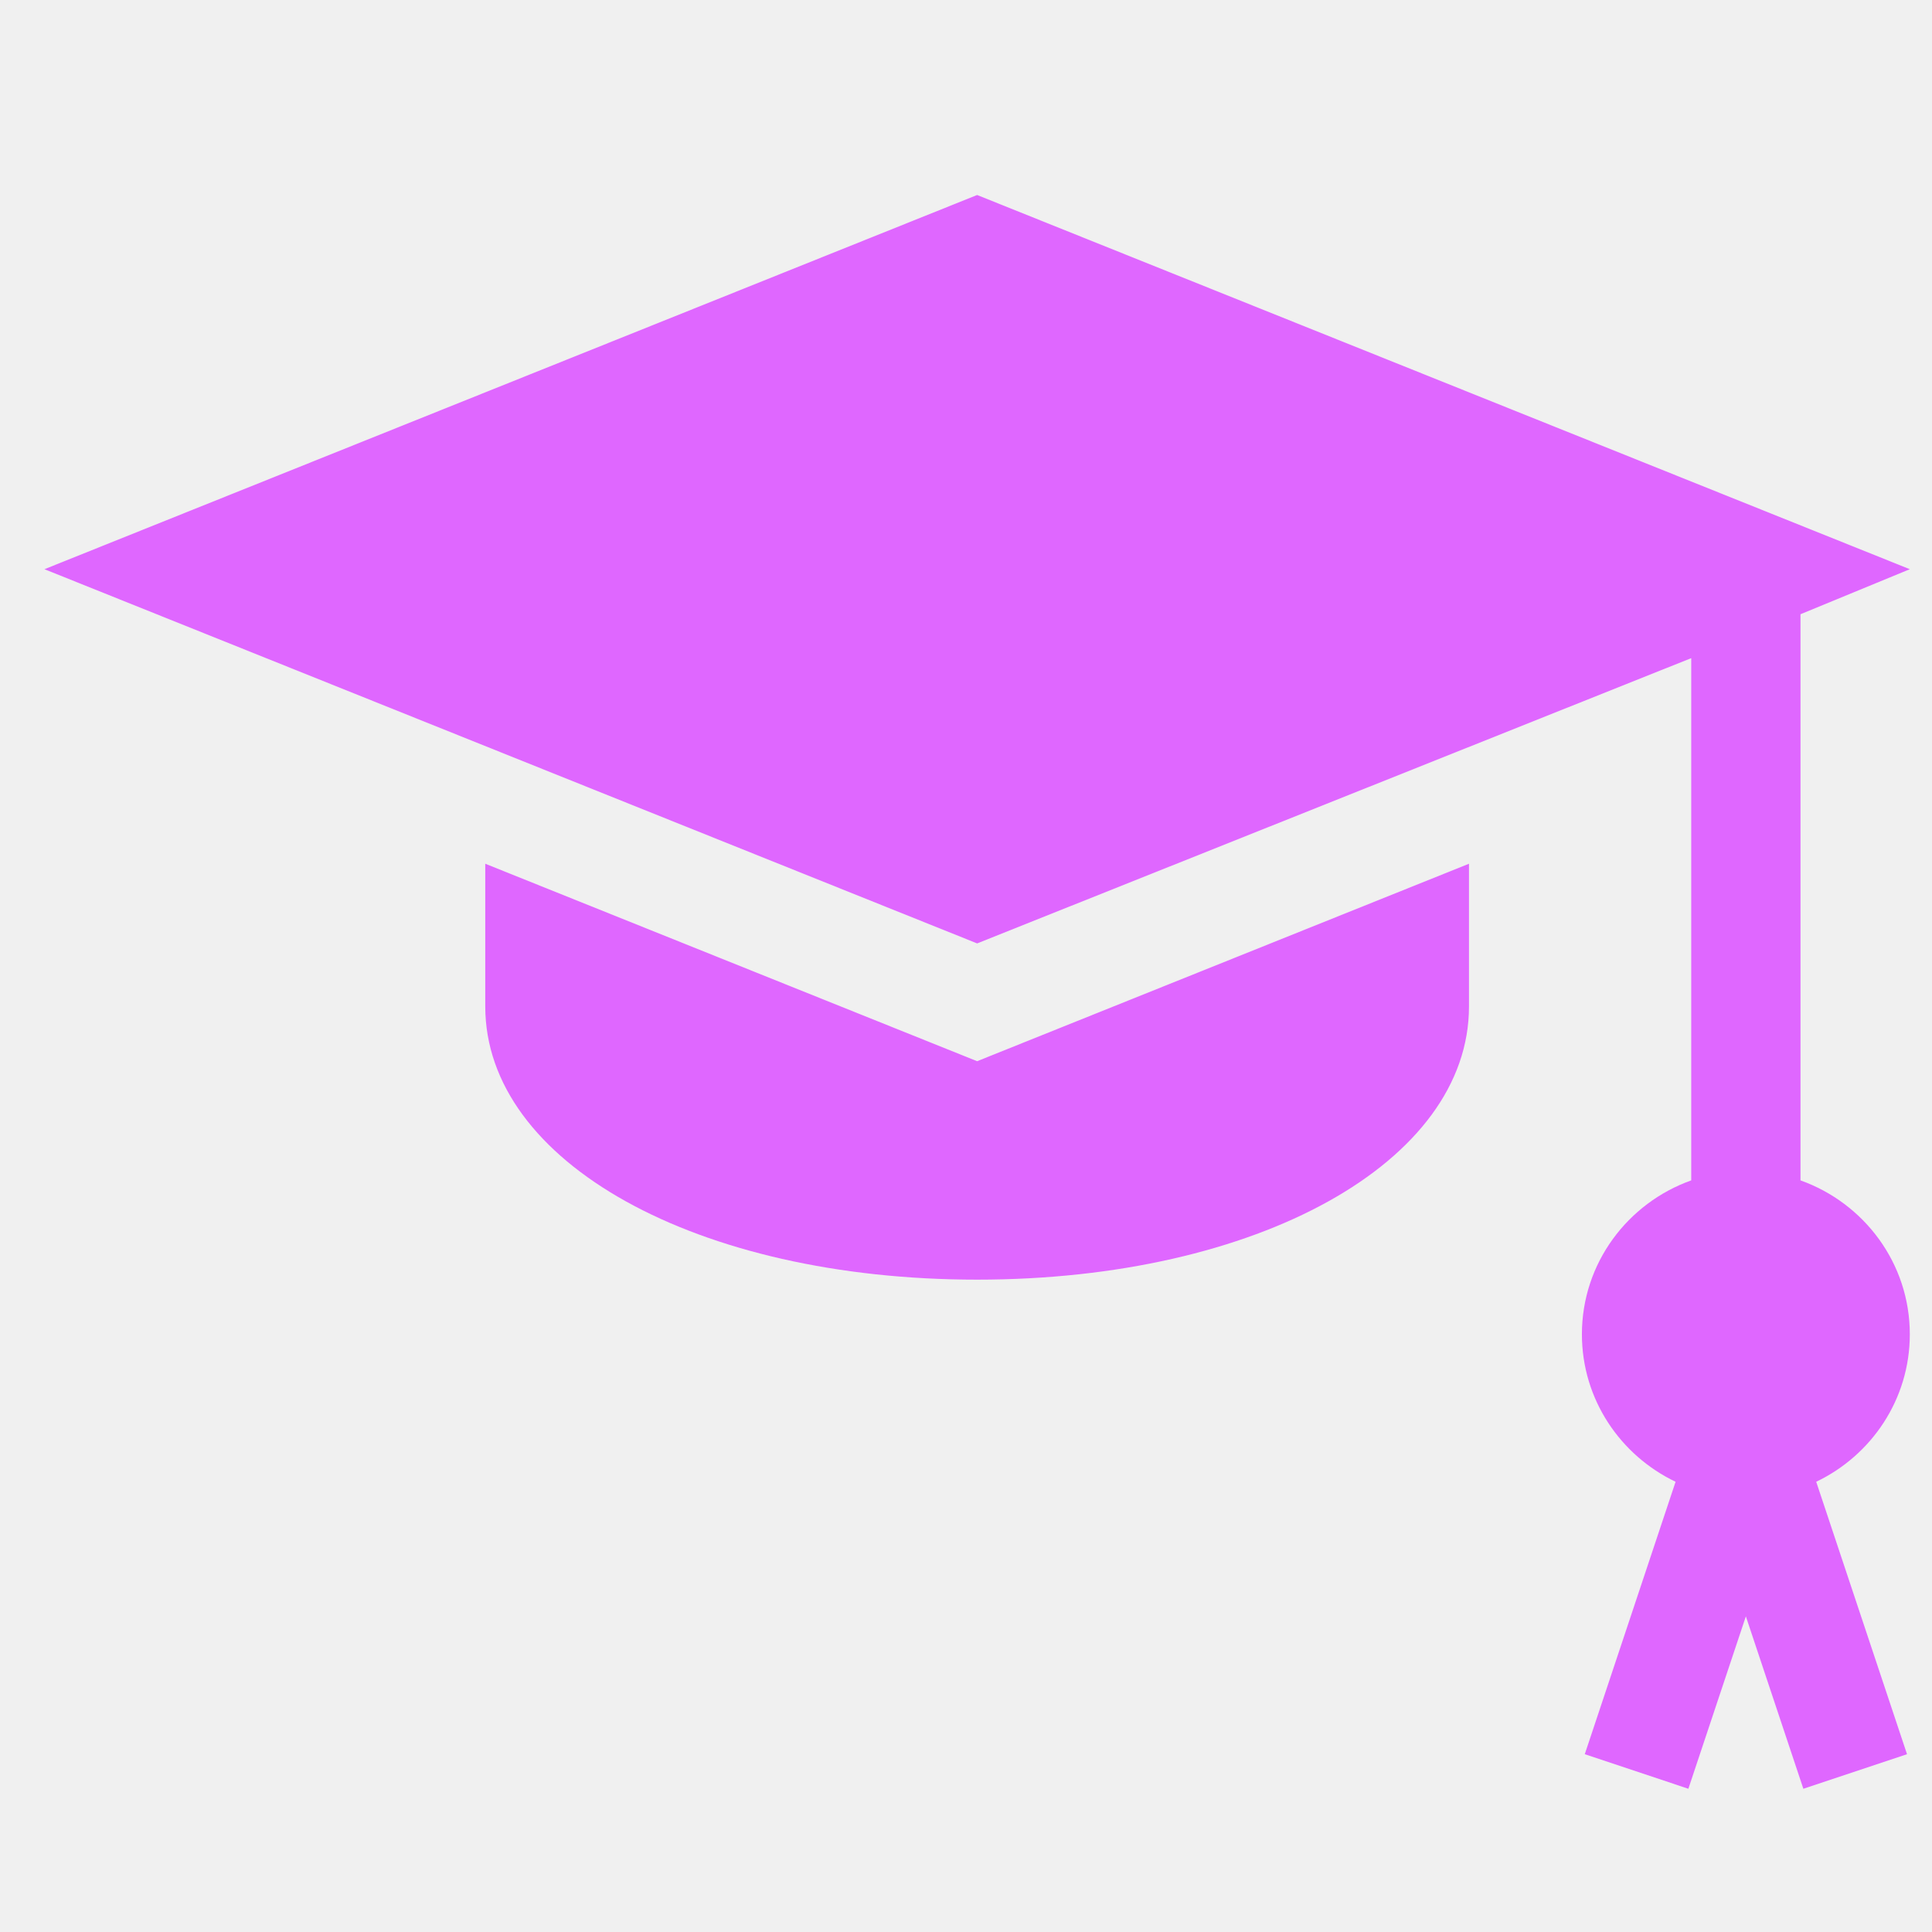
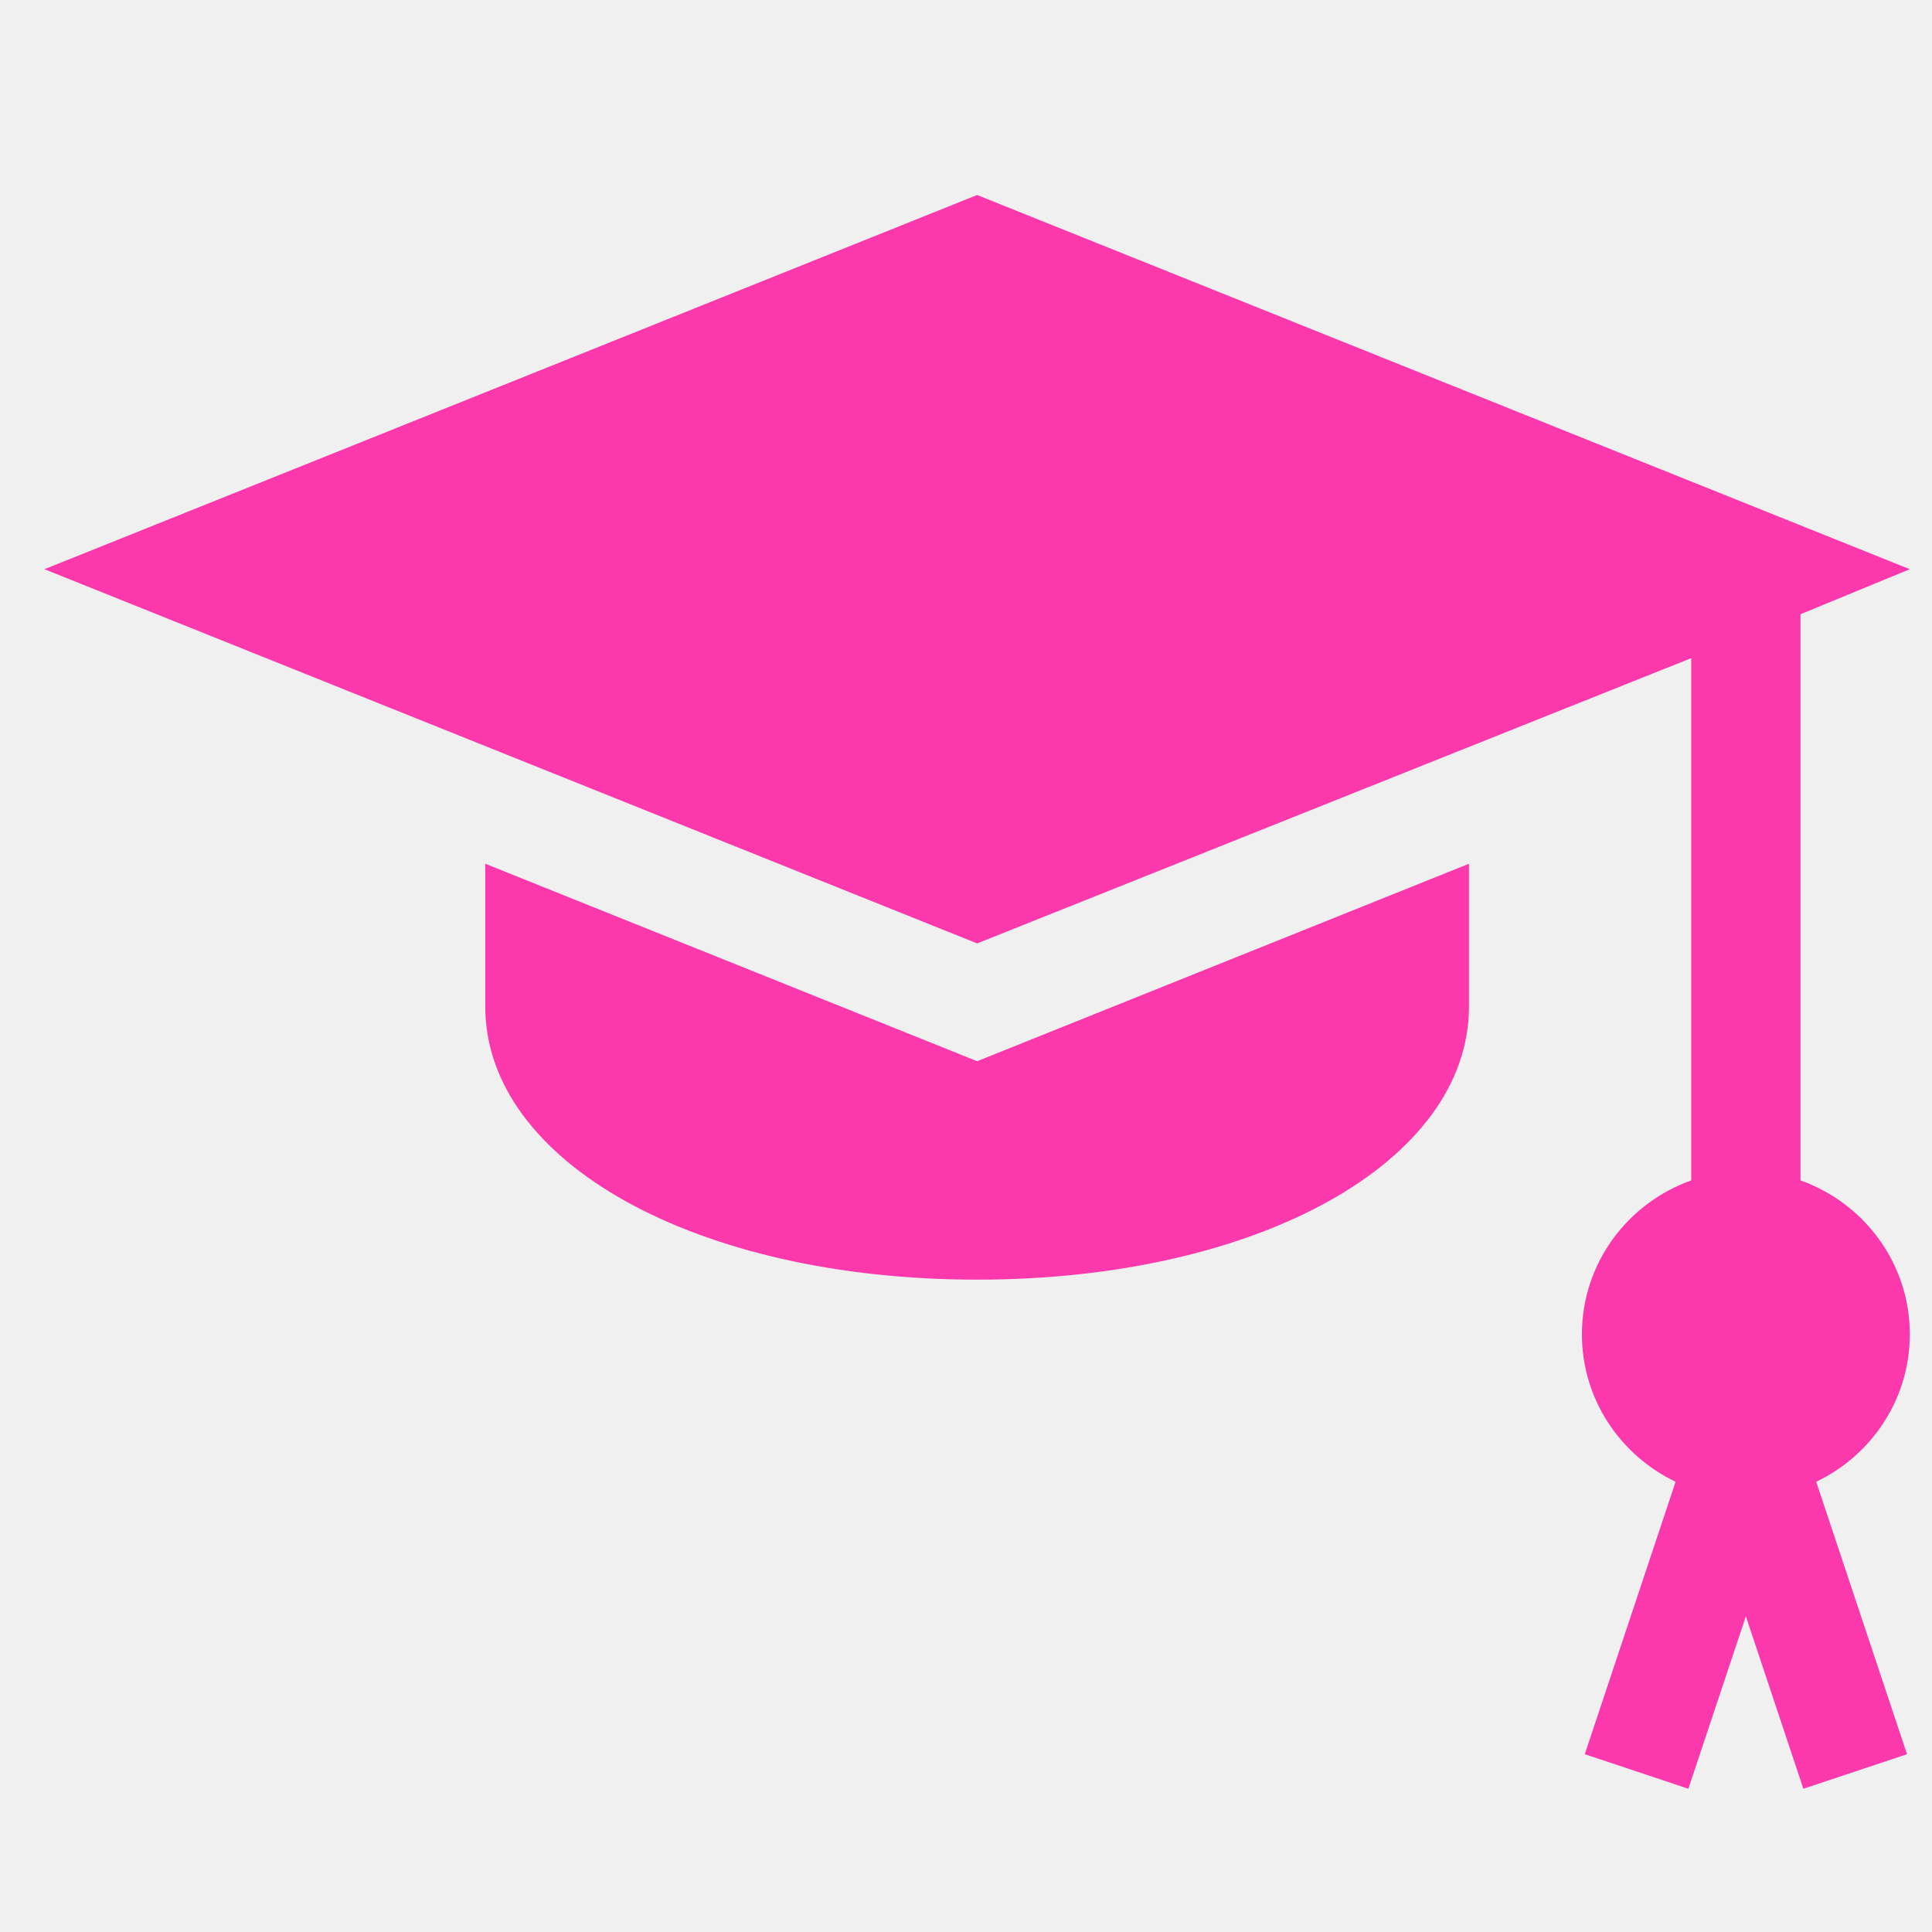
<svg xmlns="http://www.w3.org/2000/svg" width="29" height="29" viewBox="0 0 29 29" fill="none">
  <g clip-path="url(#clip0_258_775)">
    <g clip-path="url(#clip1_258_775)">
      <g clip-path="url(#clip2_258_775)">
        <g clip-path="url(#clip3_258_775)">
-           <path d="M28.667 20.028C28.667 18.96 27.979 18.058 27.026 17.718V9.22L28.667 8.544L14.667 2.927L0.667 8.544L14.667 14.161L25.386 9.879V17.718C24.433 18.058 23.745 18.96 23.745 20.028C23.745 21.006 24.323 21.846 25.151 22.242L23.788 26.331L25.343 26.85L26.206 24.262L27.069 26.85L28.625 26.331L27.262 22.242C28.09 21.846 28.667 21.006 28.667 20.028Z" fill="#DF67FF" />
+           <path d="M28.667 20.028C28.667 18.96 27.979 18.058 27.026 17.718V9.22L28.667 8.544L14.667 2.927L0.667 8.544L14.667 14.161L25.386 9.879V17.718C24.433 18.058 23.745 18.96 23.745 20.028C23.745 21.006 24.323 21.846 25.151 22.242L23.788 26.331L25.343 26.85L26.206 24.262L27.069 26.85L28.625 26.331L27.262 22.242C28.09 21.846 28.667 21.006 28.667 20.028Z" fill="#FB39AD" />
        </g>
      </g>
      <g clip-path="url(#clip4_258_775)">
        <g clip-path="url(#clip5_258_775)">
-           <path d="M14.667 15.929L7.284 12.965V15.107C7.284 17.445 10.458 19.208 14.667 19.208C18.876 19.208 22.05 17.445 22.05 15.107V12.965L14.667 15.929Z" fill="#DF67FF" />
+           <path d="M14.667 15.929L7.284 12.965V15.107C7.284 17.445 10.458 19.208 14.667 19.208C18.876 19.208 22.05 17.445 22.05 15.107V12.965L14.667 15.929Z" fill="#FB39AD" />
        </g>
      </g>
    </g>
  </g>
  <defs>
    <clipPath id="clip0_258_775">
      <rect width="28" height="28" fill="white" transform="translate(0.666992 0.888672)" />
    </clipPath>
    <clipPath id="clip1_258_775">
      <rect width="28" height="28" fill="white" transform="translate(0.666992 0.888672)" />
    </clipPath>
    <clipPath id="clip2_258_775">
      <rect width="28" height="23.924" fill="white" transform="translate(0.666992 2.92676)" />
    </clipPath>
    <clipPath id="clip3_258_775">
      <rect width="28" height="23.924" fill="white" transform="translate(0.666992 2.92676)" />
    </clipPath>
    <clipPath id="clip4_258_775">
      <rect width="14.766" height="6.243" fill="white" transform="translate(7.28418 12.9648)" />
    </clipPath>
    <clipPath id="clip5_258_775">
      <rect width="14.766" height="6.243" fill="white" transform="translate(7.28418 12.9648)" />
    </clipPath>
  </defs>
</svg>
